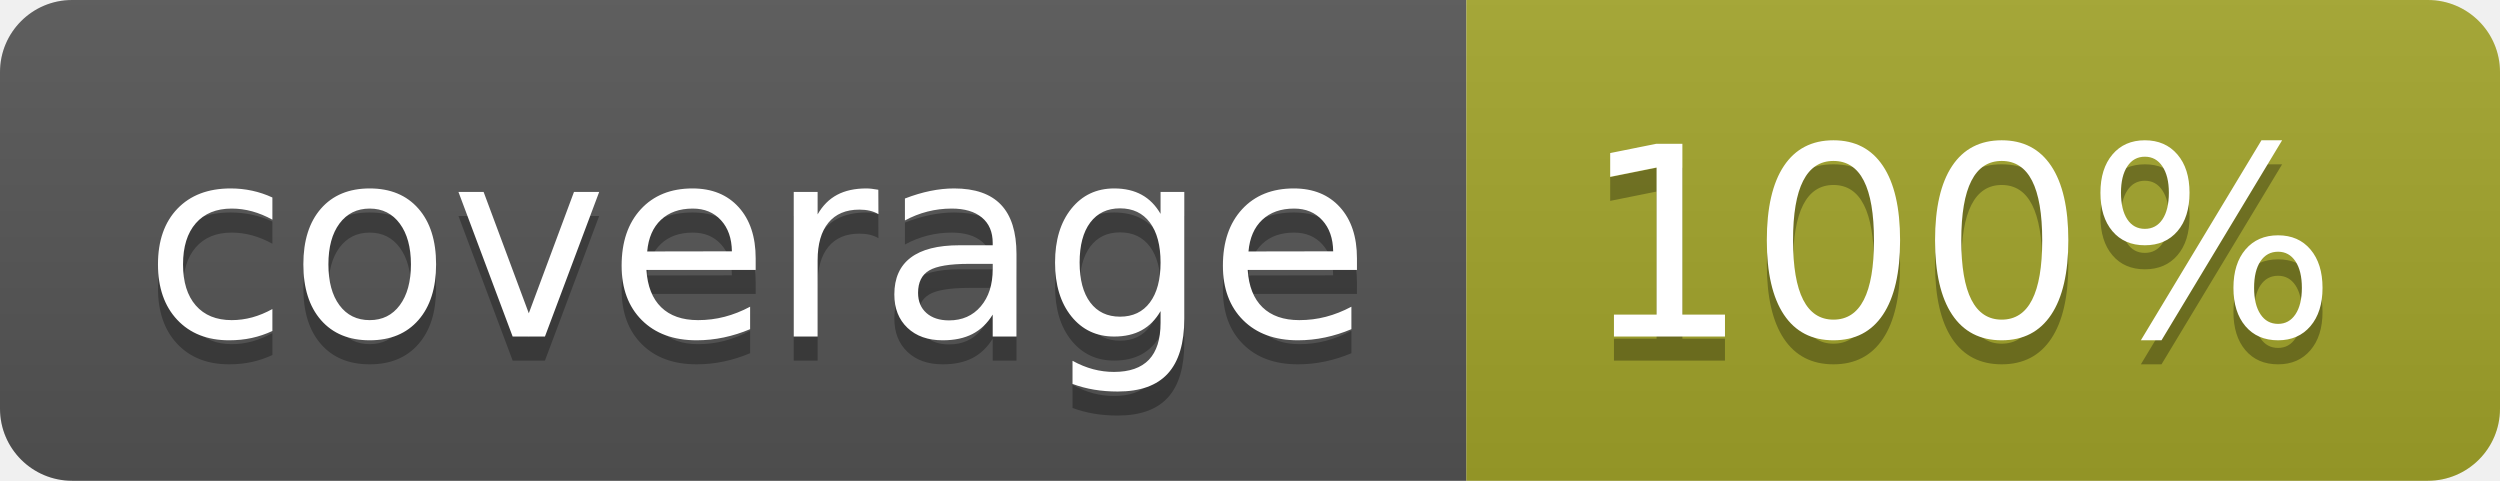
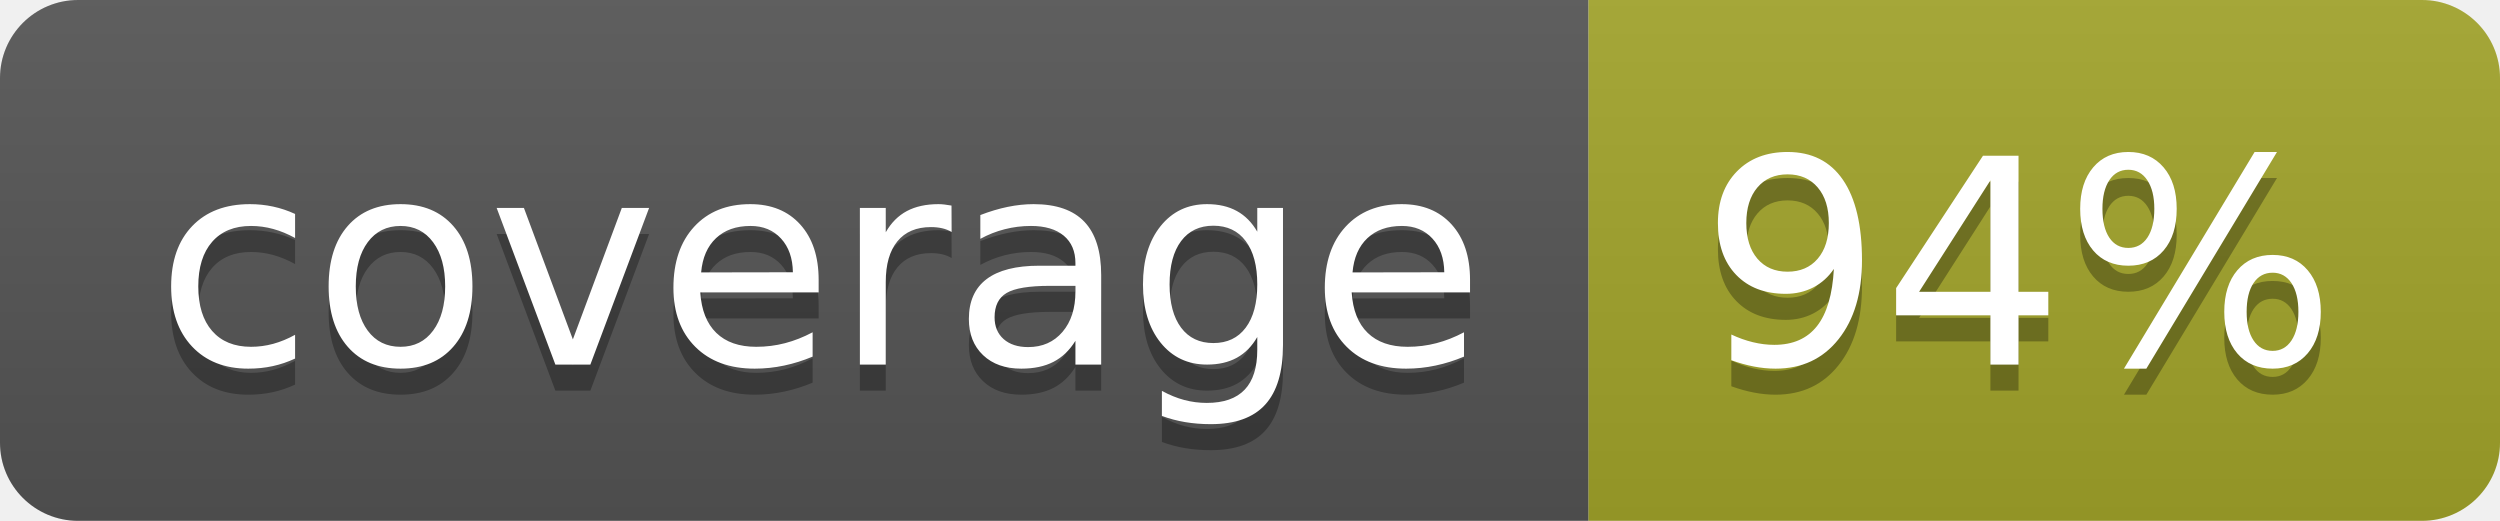
- <svg xmlns="http://www.w3.org/2000/svg" width="104" height="20">
+ <svg xmlns="http://www.w3.org/2000/svg" width="96" height="20">
  <linearGradient id="b" x2="0" y2="100%">
    <stop offset="0" stop-color="#bbb" stop-opacity=".1" />
    <stop offset="1" stop-opacity=".1" />
  </linearGradient>
  <clipPath id="a">
-     <rect width="104" height="20" rx="3" fill="#fff" />
+     <rect width="96" height="20" rx="3" fill="#fff" />
  </clipPath>
  <g clip-path="url(#a)">
    <path fill="#555" d="M0 0h61v20H0z" />
-     <path fill="#A3A52A" d="M61 0h43v20H61z" />
-     <path fill="url(#b)" d="M0 0h104v20H0z" />
+     <path fill="#A3A52A" d="M61 0h35v20H61z" />
+     <path fill="url(#b)" d="M0 0h96v20H0z" />
  </g>
  <g fill="#fff" text-anchor="middle" font-family="DejaVu Sans,Verdana,Geneva,sans-serif" font-size="110">
    <text x="315" y="150" fill="#010101" fill-opacity=".3" transform="scale(.1)" textLength="510">coverage</text>
    <text x="315" y="140" transform="scale(.1)" textLength="510">coverage</text>
-     <text x="815" y="150" fill="#010101" fill-opacity=".3" transform="scale(.1)" textLength="330">100%</text>
-     <text x="815" y="140" transform="scale(.1)" textLength="330">100%</text>
+     <text x="775" y="150" fill="#010101" fill-opacity=".3" transform="scale(.1)" textLength="250">94%</text>
+     <text x="775" y="140" transform="scale(.1)" textLength="250">94%</text>
  </g>
</svg>
